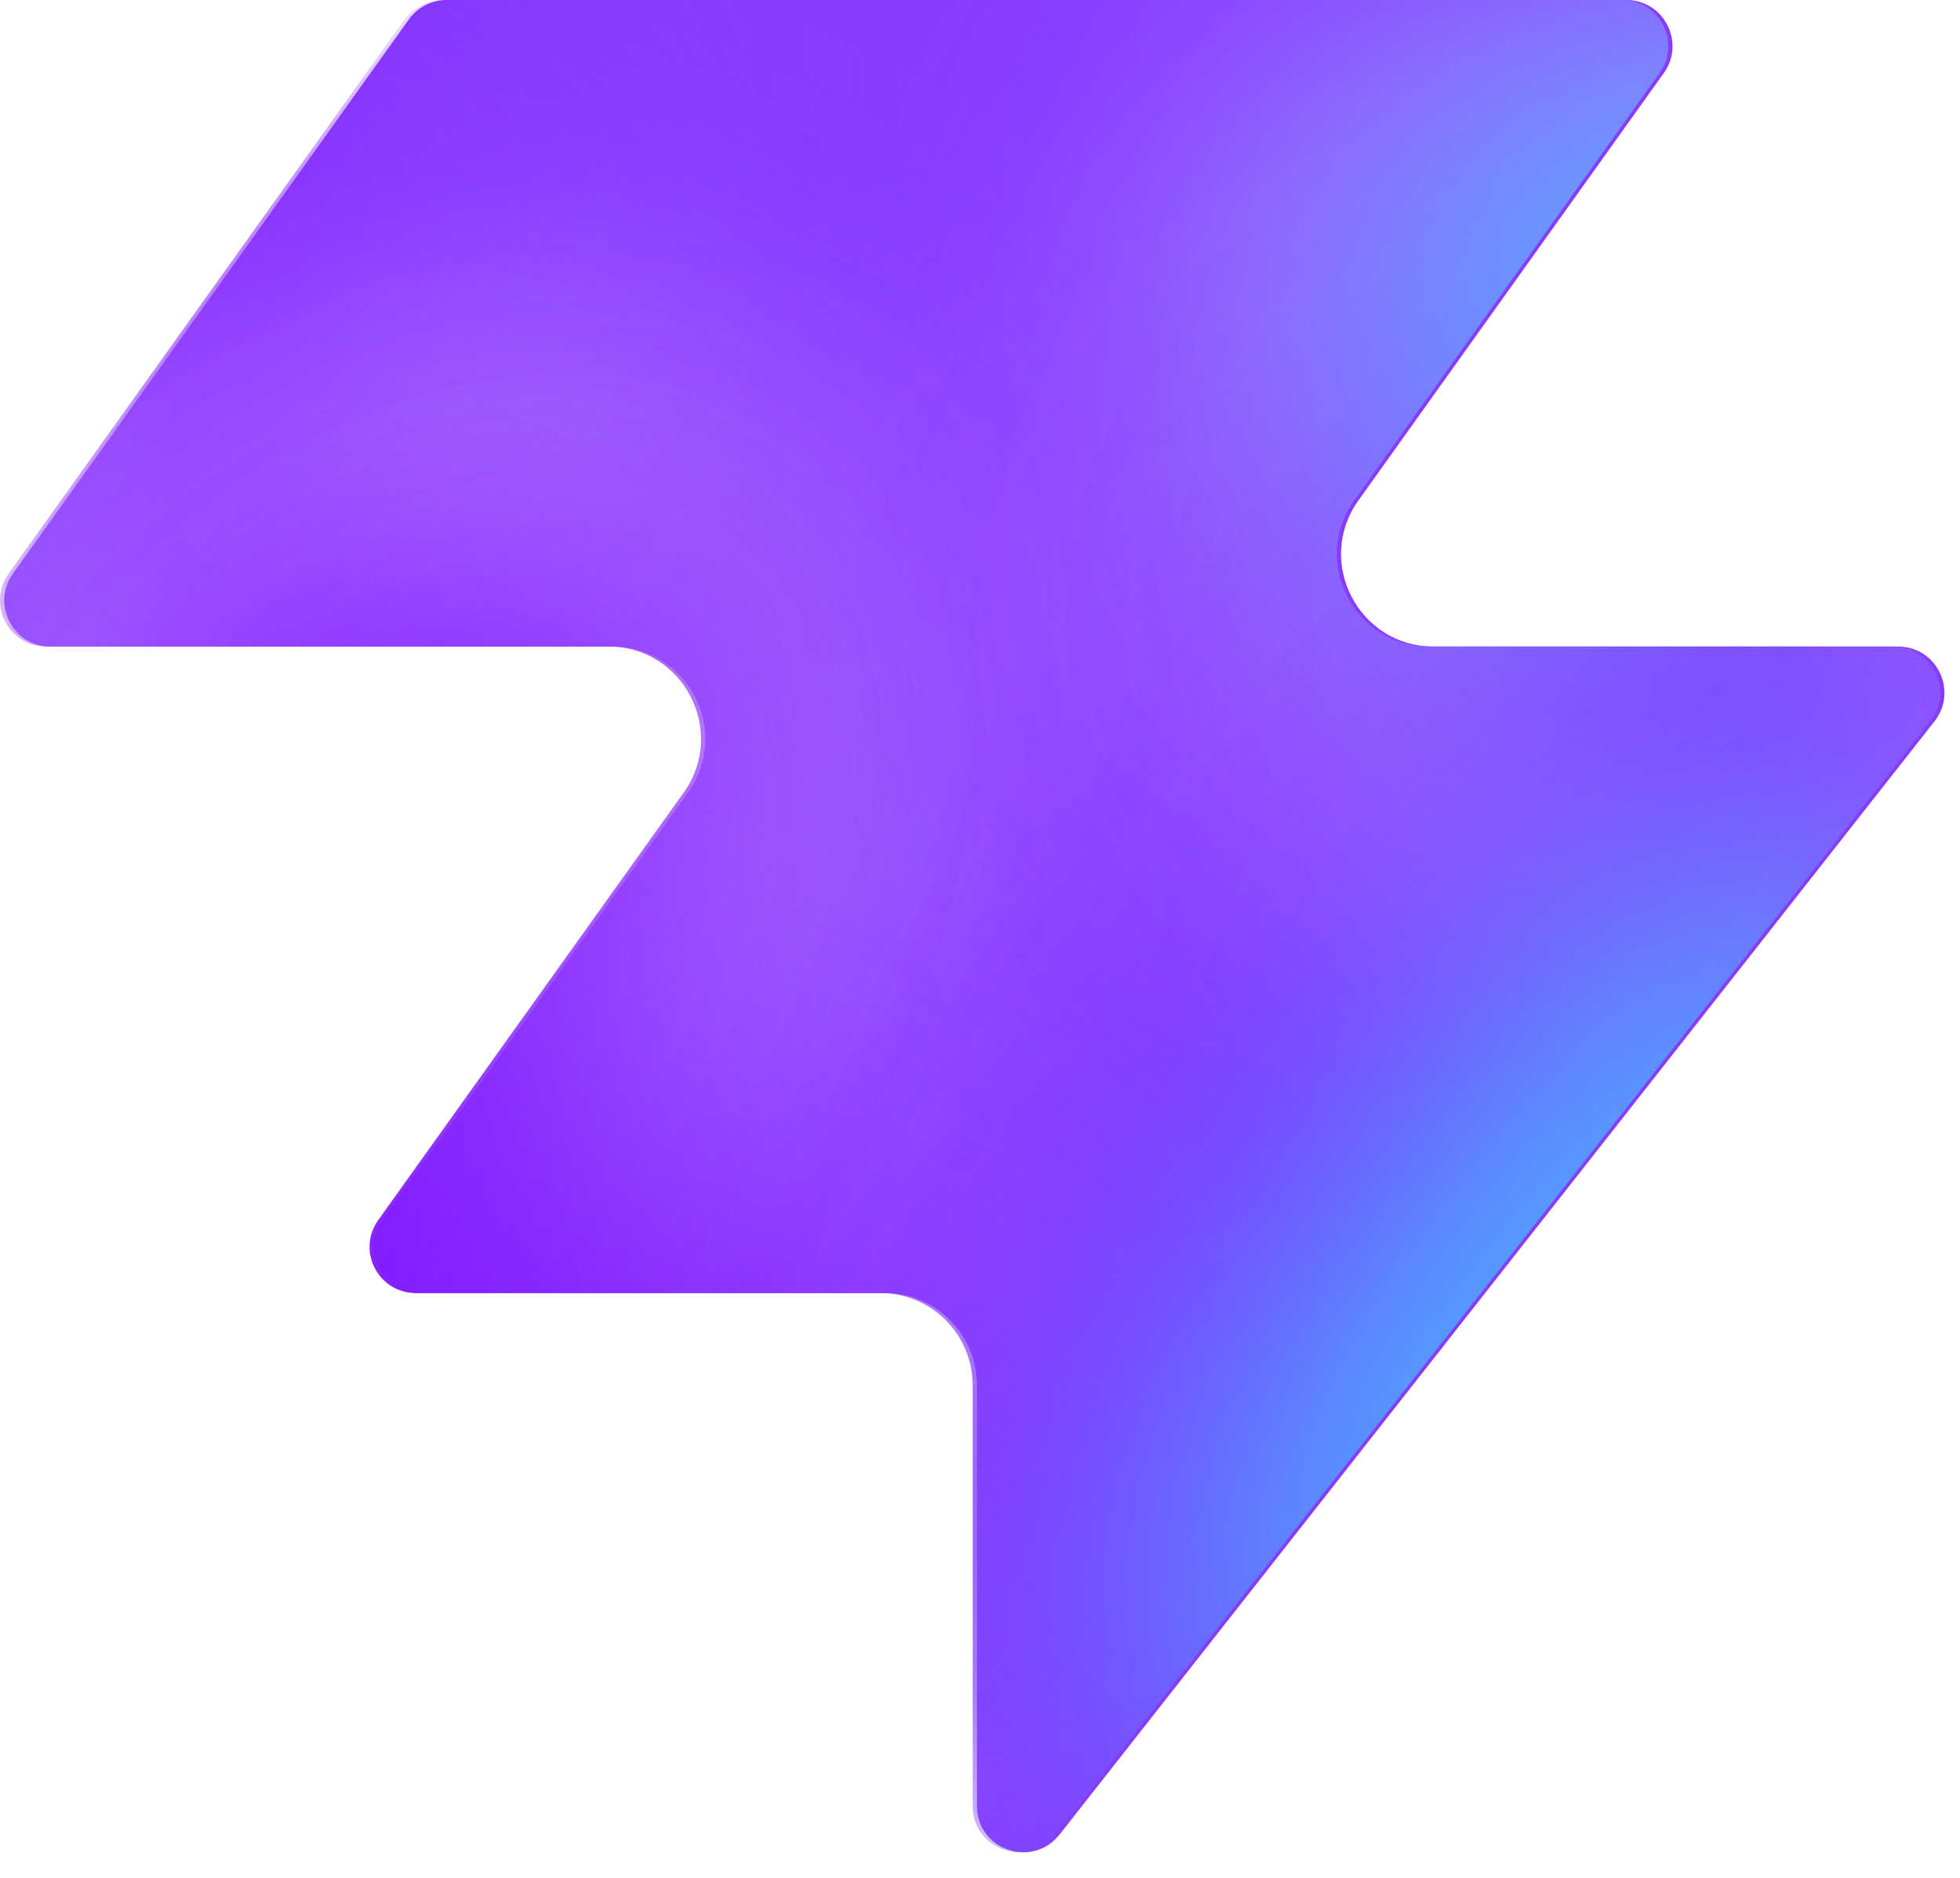
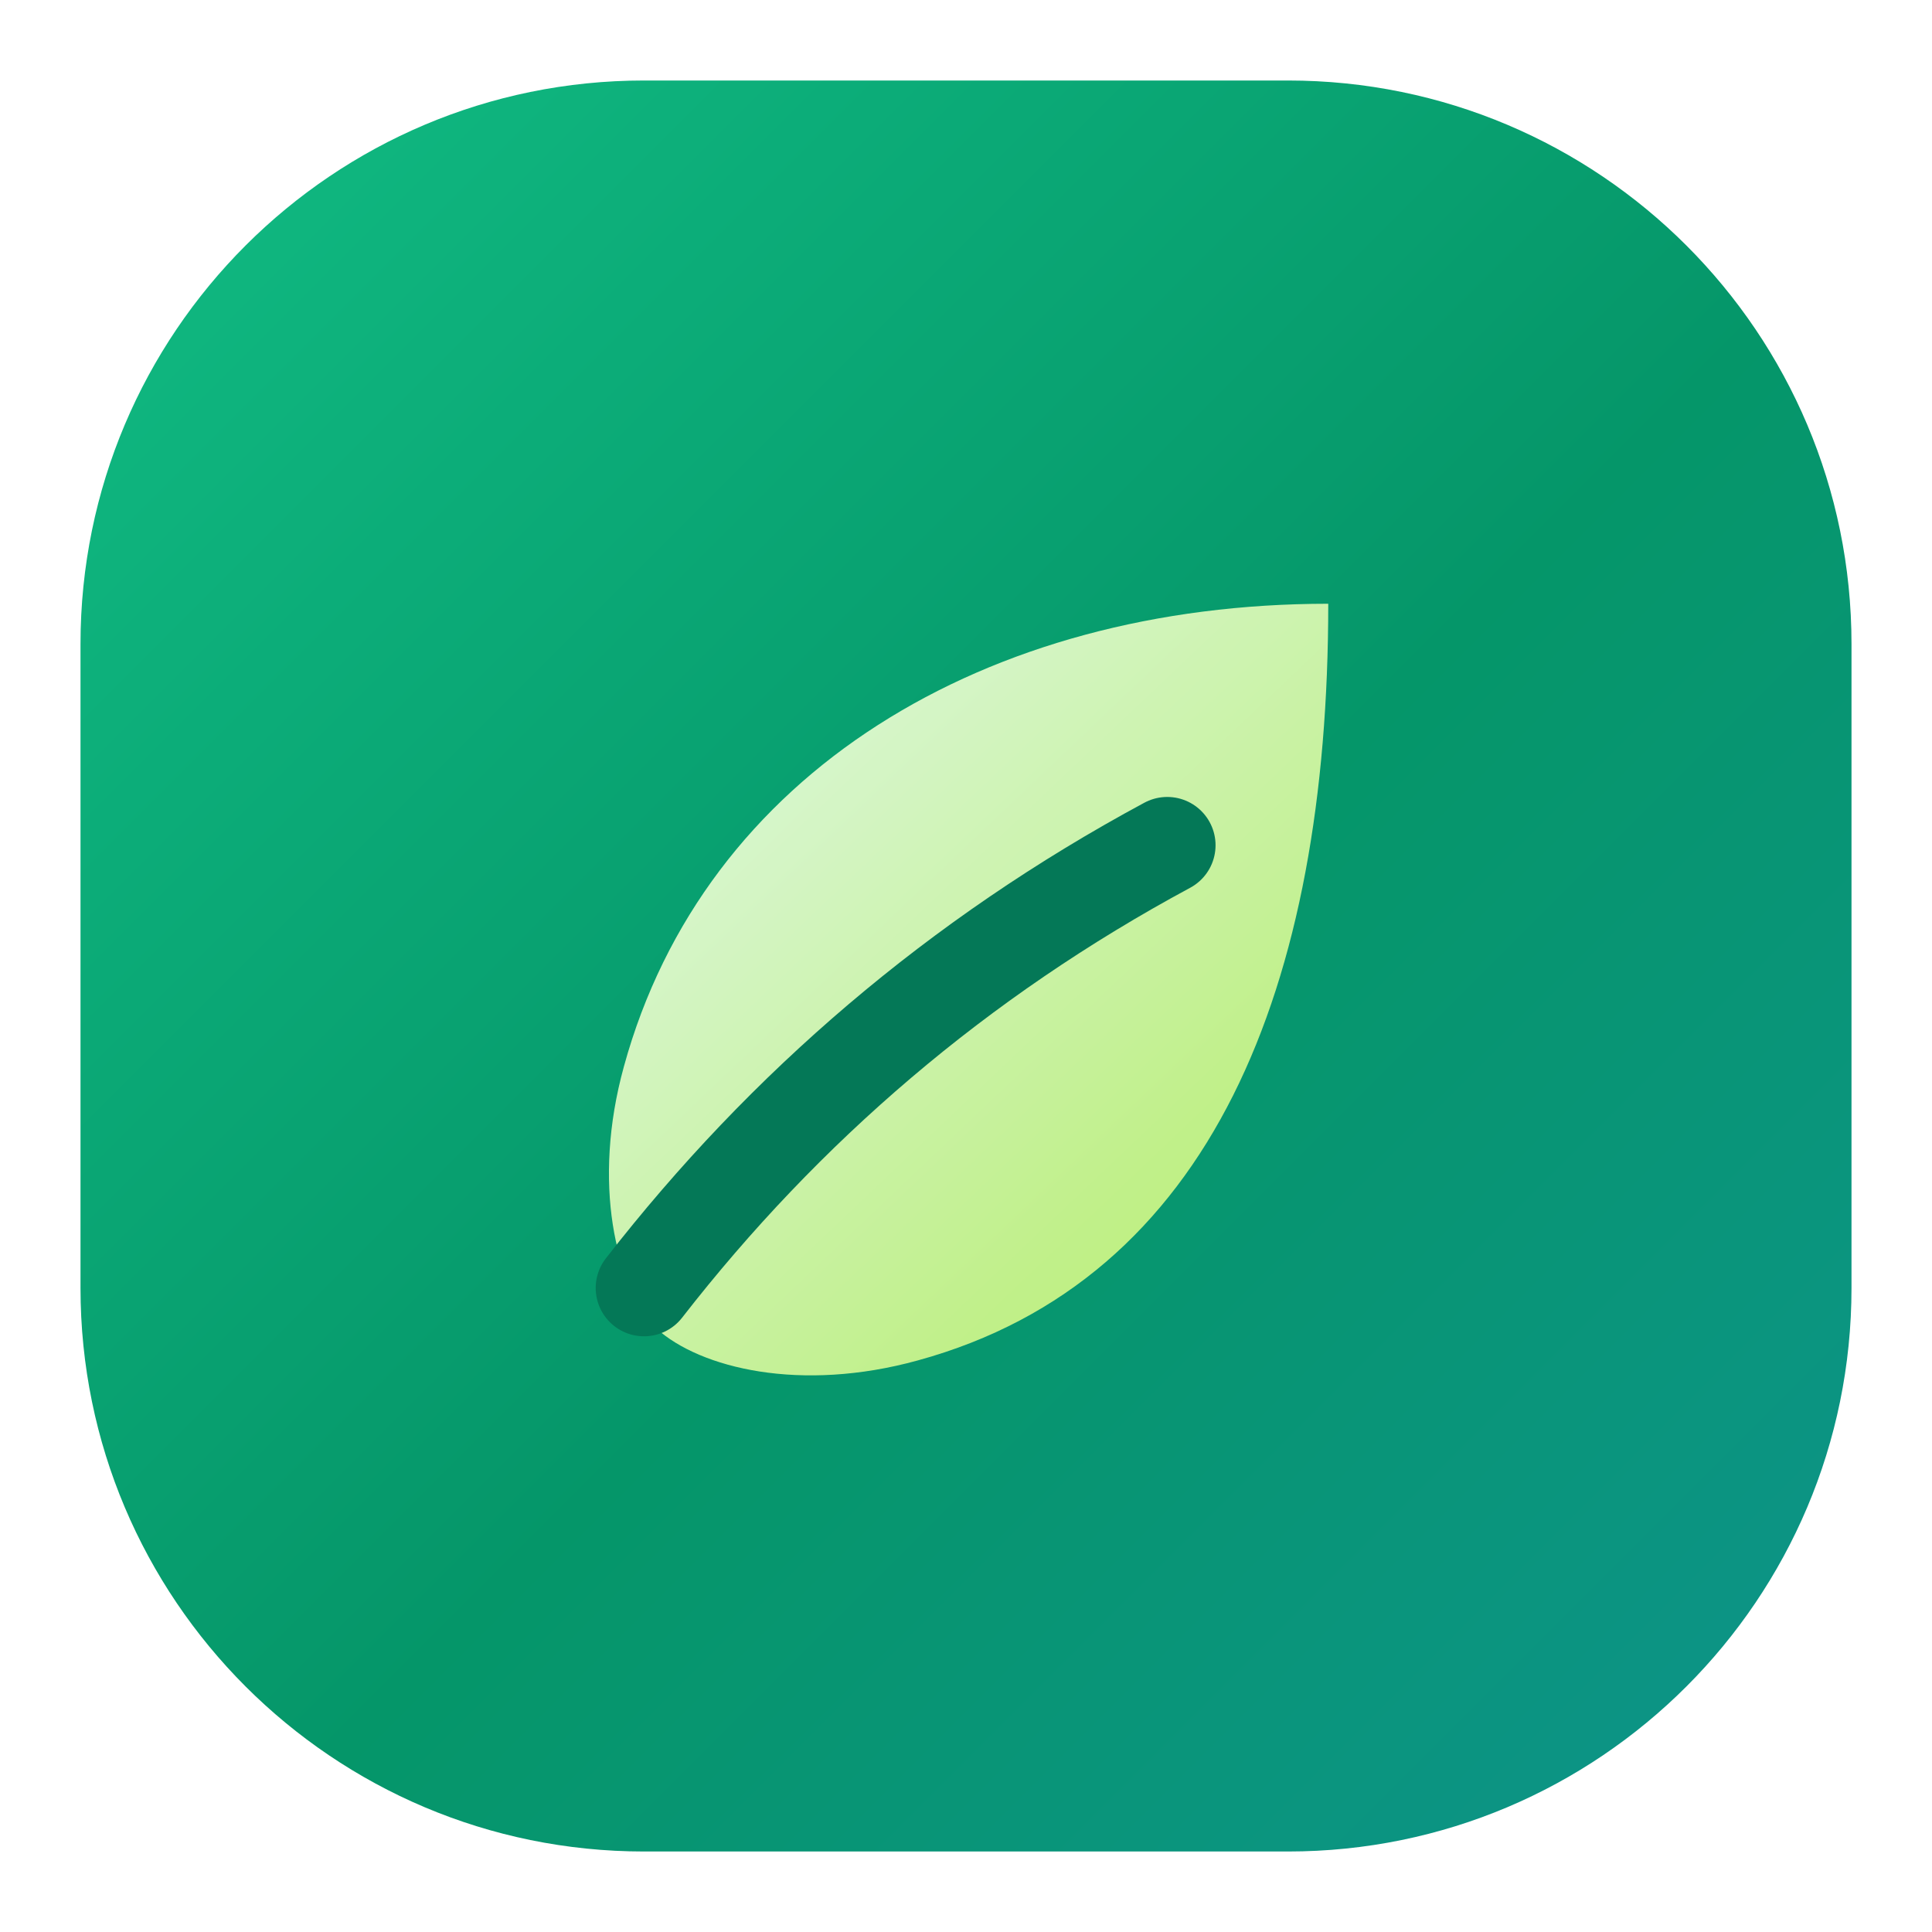
- <svg xmlns="http://www.w3.org/2000/svg" width="48" height="46" fill="none" viewBox="0 0 48 46">
-   <path fill="#863bff" d="M25.946 44.938c-.664.845-2.021.375-2.021-.698V33.937a2.26 2.26 0 0 0-2.262-2.262H10.287c-.92 0-1.456-1.04-.92-1.788l7.48-10.471c1.07-1.497 0-3.578-1.842-3.578H1.237c-.92 0-1.456-1.04-.92-1.788L10.013.474c.214-.297.556-.474.92-.474h28.894c.92 0 1.456 1.04.92 1.788l-7.48 10.471c-1.07 1.498 0 3.579 1.842 3.579h11.377c.943 0 1.473 1.088.89 1.83L25.947 44.94z" style="fill:#863bff;fill:color(display-p3 .525 .23 1);fill-opacity:1" />
-   <mask id="a" width="48" height="46" x="0" y="0" maskUnits="userSpaceOnUse" style="mask-type:alpha">
-     <path fill="#000" d="M25.842 44.938c-.664.844-2.021.375-2.021-.698V33.937a2.26 2.26 0 0 0-2.262-2.262H10.183c-.92 0-1.456-1.04-.92-1.788l7.48-10.471c1.07-1.498 0-3.579-1.842-3.579H1.133c-.92 0-1.456-1.04-.92-1.787L9.91.473c.214-.297.556-.474.92-.474h28.894c.92 0 1.456 1.04.92 1.788l-7.48 10.471c-1.07 1.498 0 3.578 1.842 3.578h11.377c.943 0 1.473 1.088.89 1.832L25.843 44.94z" style="fill:#000;fill-opacity:1" />
-   </mask>
-   <g mask="url(#a)">
-     <g filter="url(#b)">
-       <ellipse cx="5.508" cy="14.704" fill="#ede6ff" rx="5.508" ry="14.704" style="fill:#ede6ff;fill:color(display-p3 .927 .903 1);fill-opacity:1" transform="matrix(.00324 1 1 -.00324 -4.47 31.516)" />
-     </g>
-     <g filter="url(#c)">
-       <ellipse cx="10.399" cy="29.851" fill="#ede6ff" rx="10.399" ry="29.851" style="fill:#ede6ff;fill:color(display-p3 .927 .903 1);fill-opacity:1" transform="matrix(.00324 1 1 -.00324 -39.328 7.883)" />
-     </g>
-     <g filter="url(#d)">
-       <ellipse cx="5.508" cy="30.487" fill="#7e14ff" rx="5.508" ry="30.487" style="fill:#7e14ff;fill:color(display-p3 .492 .077 1);fill-opacity:1" transform="rotate(89.814 -25.913 -14.639)scale(1 -1)" />
-     </g>
-     <g filter="url(#e)">
-       <ellipse cx="5.508" cy="30.599" fill="#7e14ff" rx="5.508" ry="30.599" style="fill:#7e14ff;fill:color(display-p3 .492 .077 1);fill-opacity:1" transform="rotate(89.814 -32.644 -3.334)scale(1 -1)" />
-     </g>
-     <g filter="url(#f)">
-       <ellipse cx="5.508" cy="30.599" fill="#7e14ff" rx="5.508" ry="30.599" style="fill:#7e14ff;fill:color(display-p3 .492 .077 1);fill-opacity:1" transform="matrix(.00324 1 1 -.00324 -34.34 30.47)" />
-     </g>
-     <g filter="url(#g)">
-       <ellipse cx="14.072" cy="22.078" fill="#ede6ff" rx="14.072" ry="22.078" style="fill:#ede6ff;fill:color(display-p3 .927 .903 1);fill-opacity:1" transform="rotate(93.35 24.506 48.493)scale(-1 1)" />
-     </g>
-     <g filter="url(#h)">
-       <ellipse cx="3.47" cy="21.501" fill="#7e14ff" rx="3.47" ry="21.501" style="fill:#7e14ff;fill:color(display-p3 .492 .077 1);fill-opacity:1" transform="rotate(89.009 28.708 47.59)scale(-1 1)" />
-     </g>
-     <g filter="url(#i)">
-       <ellipse cx="3.47" cy="21.501" fill="#7e14ff" rx="3.47" ry="21.501" style="fill:#7e14ff;fill:color(display-p3 .492 .077 1);fill-opacity:1" transform="rotate(89.009 28.708 47.59)scale(-1 1)" />
-     </g>
-     <g filter="url(#j)">
-       <ellipse cx=".387" cy="8.972" fill="#7e14ff" rx="4.407" ry="29.108" style="fill:#7e14ff;fill:color(display-p3 .492 .077 1);fill-opacity:1" transform="rotate(39.51 .387 8.972)" />
-     </g>
-     <g filter="url(#k)">
-       <ellipse cx="47.523" cy="-6.092" fill="#7e14ff" rx="4.407" ry="29.108" style="fill:#7e14ff;fill:color(display-p3 .492 .077 1);fill-opacity:1" transform="rotate(37.892 47.523 -6.092)" />
-     </g>
-     <g filter="url(#l)">
-       <ellipse cx="41.412" cy="6.333" fill="#47bfff" rx="5.971" ry="9.665" style="fill:#47bfff;fill:color(display-p3 .28 .748 1);fill-opacity:1" transform="rotate(37.892 41.412 6.333)" />
-     </g>
-     <g filter="url(#m)">
-       <ellipse cx="-1.879" cy="38.332" fill="#7e14ff" rx="4.407" ry="29.108" style="fill:#7e14ff;fill:color(display-p3 .492 .077 1);fill-opacity:1" transform="rotate(37.892 -1.88 38.332)" />
-     </g>
-     <g filter="url(#n)">
-       <ellipse cx="-1.879" cy="38.332" fill="#7e14ff" rx="4.407" ry="29.108" style="fill:#7e14ff;fill:color(display-p3 .492 .077 1);fill-opacity:1" transform="rotate(37.892 -1.88 38.332)" />
-     </g>
-     <g filter="url(#o)">
-       <ellipse cx="35.651" cy="29.907" fill="#7e14ff" rx="4.407" ry="29.108" style="fill:#7e14ff;fill:color(display-p3 .492 .077 1);fill-opacity:1" transform="rotate(37.892 35.651 29.907)" />
-     </g>
-     <g filter="url(#p)">
-       <ellipse cx="38.418" cy="32.4" fill="#47bfff" rx="5.971" ry="15.297" style="fill:#47bfff;fill:color(display-p3 .28 .748 1);fill-opacity:1" transform="rotate(37.892 38.418 32.4)" />
-     </g>
-   </g>
+ <svg xmlns="http://www.w3.org/2000/svg" width="48" height="48" fill="none" viewBox="0 0 48 48">
  <defs>
-     <filter id="b" width="60.045" height="41.654" x="-19.77" y="16.149" color-interpolation-filters="sRGB" filterUnits="userSpaceOnUse">
-       <feFlood flood-opacity="0" result="BackgroundImageFix" />
-       <feBlend in="SourceGraphic" in2="BackgroundImageFix" result="shape" />
-       <feGaussianBlur result="effect1_foregroundBlur_2002_17158" stdDeviation="7.659" />
-     </filter>
-     <filter id="c" width="90.34" height="51.437" x="-54.613" y="-7.533" color-interpolation-filters="sRGB" filterUnits="userSpaceOnUse">
-       <feFlood flood-opacity="0" result="BackgroundImageFix" />
-       <feBlend in="SourceGraphic" in2="BackgroundImageFix" result="shape" />
-       <feGaussianBlur result="effect1_foregroundBlur_2002_17158" stdDeviation="7.659" />
-     </filter>
-     <filter id="d" width="79.355" height="29.4" x="-49.64" y="2.03" color-interpolation-filters="sRGB" filterUnits="userSpaceOnUse">
-       <feFlood flood-opacity="0" result="BackgroundImageFix" />
-       <feBlend in="SourceGraphic" in2="BackgroundImageFix" result="shape" />
-       <feGaussianBlur result="effect1_foregroundBlur_2002_17158" stdDeviation="4.596" />
-     </filter>
-     <filter id="e" width="79.579" height="29.4" x="-45.045" y="20.029" color-interpolation-filters="sRGB" filterUnits="userSpaceOnUse">
-       <feFlood flood-opacity="0" result="BackgroundImageFix" />
-       <feBlend in="SourceGraphic" in2="BackgroundImageFix" result="shape" />
-       <feGaussianBlur result="effect1_foregroundBlur_2002_17158" stdDeviation="4.596" />
-     </filter>
-     <filter id="f" width="79.579" height="29.4" x="-43.513" y="21.178" color-interpolation-filters="sRGB" filterUnits="userSpaceOnUse">
-       <feFlood flood-opacity="0" result="BackgroundImageFix" />
-       <feBlend in="SourceGraphic" in2="BackgroundImageFix" result="shape" />
-       <feGaussianBlur result="effect1_foregroundBlur_2002_17158" stdDeviation="4.596" />
-     </filter>
-     <filter id="g" width="74.749" height="58.852" x="15.756" y="-17.901" color-interpolation-filters="sRGB" filterUnits="userSpaceOnUse">
-       <feFlood flood-opacity="0" result="BackgroundImageFix" />
-       <feBlend in="SourceGraphic" in2="BackgroundImageFix" result="shape" />
-       <feGaussianBlur result="effect1_foregroundBlur_2002_17158" stdDeviation="7.659" />
-     </filter>
-     <filter id="h" width="61.377" height="25.362" x="23.548" y="2.284" color-interpolation-filters="sRGB" filterUnits="userSpaceOnUse">
-       <feFlood flood-opacity="0" result="BackgroundImageFix" />
-       <feBlend in="SourceGraphic" in2="BackgroundImageFix" result="shape" />
-       <feGaussianBlur result="effect1_foregroundBlur_2002_17158" stdDeviation="4.596" />
-     </filter>
-     <filter id="i" width="61.377" height="25.362" x="23.548" y="2.284" color-interpolation-filters="sRGB" filterUnits="userSpaceOnUse">
-       <feFlood flood-opacity="0" result="BackgroundImageFix" />
-       <feBlend in="SourceGraphic" in2="BackgroundImageFix" result="shape" />
-       <feGaussianBlur result="effect1_foregroundBlur_2002_17158" stdDeviation="4.596" />
-     </filter>
-     <filter id="j" width="56.045" height="63.649" x="-27.636" y="-22.853" color-interpolation-filters="sRGB" filterUnits="userSpaceOnUse">
-       <feFlood flood-opacity="0" result="BackgroundImageFix" />
-       <feBlend in="SourceGraphic" in2="BackgroundImageFix" result="shape" />
-       <feGaussianBlur result="effect1_foregroundBlur_2002_17158" stdDeviation="4.596" />
-     </filter>
-     <filter id="k" width="54.814" height="64.646" x="20.116" y="-38.415" color-interpolation-filters="sRGB" filterUnits="userSpaceOnUse">
-       <feFlood flood-opacity="0" result="BackgroundImageFix" />
-       <feBlend in="SourceGraphic" in2="BackgroundImageFix" result="shape" />
-       <feGaussianBlur result="effect1_foregroundBlur_2002_17158" stdDeviation="4.596" />
-     </filter>
-     <filter id="l" width="33.541" height="35.313" x="24.641" y="-11.323" color-interpolation-filters="sRGB" filterUnits="userSpaceOnUse">
-       <feFlood flood-opacity="0" result="BackgroundImageFix" />
-       <feBlend in="SourceGraphic" in2="BackgroundImageFix" result="shape" />
-       <feGaussianBlur result="effect1_foregroundBlur_2002_17158" stdDeviation="4.596" />
-     </filter>
-     <filter id="m" width="54.814" height="64.646" x="-29.286" y="6.009" color-interpolation-filters="sRGB" filterUnits="userSpaceOnUse">
-       <feFlood flood-opacity="0" result="BackgroundImageFix" />
-       <feBlend in="SourceGraphic" in2="BackgroundImageFix" result="shape" />
-       <feGaussianBlur result="effect1_foregroundBlur_2002_17158" stdDeviation="4.596" />
-     </filter>
-     <filter id="n" width="54.814" height="64.646" x="-29.286" y="6.009" color-interpolation-filters="sRGB" filterUnits="userSpaceOnUse">
-       <feFlood flood-opacity="0" result="BackgroundImageFix" />
-       <feBlend in="SourceGraphic" in2="BackgroundImageFix" result="shape" />
-       <feGaussianBlur result="effect1_foregroundBlur_2002_17158" stdDeviation="4.596" />
-     </filter>
-     <filter id="o" width="54.814" height="64.646" x="8.244" y="-2.416" color-interpolation-filters="sRGB" filterUnits="userSpaceOnUse">
-       <feFlood flood-opacity="0" result="BackgroundImageFix" />
-       <feBlend in="SourceGraphic" in2="BackgroundImageFix" result="shape" />
-       <feGaussianBlur result="effect1_foregroundBlur_2002_17158" stdDeviation="4.596" />
-     </filter>
-     <filter id="p" width="39.409" height="43.623" x="18.713" y="10.588" color-interpolation-filters="sRGB" filterUnits="userSpaceOnUse">
-       <feFlood flood-opacity="0" result="BackgroundImageFix" />
-       <feBlend in="SourceGraphic" in2="BackgroundImageFix" result="shape" />
-       <feGaussianBlur result="effect1_foregroundBlur_2002_17158" stdDeviation="4.596" />
-     </filter>
+     <linearGradient id="ecoBg" x1="4" y1="4" x2="44" y2="44" gradientUnits="userSpaceOnUse">
+       <stop offset="0%" stop-color="#10b981" />
+       <stop offset="55%" stop-color="#059669" />
+       <stop offset="100%" stop-color="#0d9488" />
+     </linearGradient>
+     <linearGradient id="ecoLeaf" x1="15" y1="14" x2="34" y2="34" gradientUnits="userSpaceOnUse">
+       <stop offset="0%" stop-color="#ecfdf5" />
+       <stop offset="100%" stop-color="#bef264" />
+     </linearGradient>
  </defs>
+   <rect width="44" height="44" x="2" y="2" rx="14" fill="url(#ecoBg)" />
+   <path d="M33 15c-8.5 0-15.5 4.2-17.5 11.5-.8 2.9-.2 5.4.8 6.5 1.1 1 3.6 1.6 6.5.8C30.1 31.8 33 24.5 33 15Z" fill="url(#ecoLeaf)" opacity="0.95" />
+   <path d="M16 32c3.5-4.5 7.8-8.2 13-11" stroke="#047857" stroke-width="2.4" stroke-linecap="round" />
</svg>
